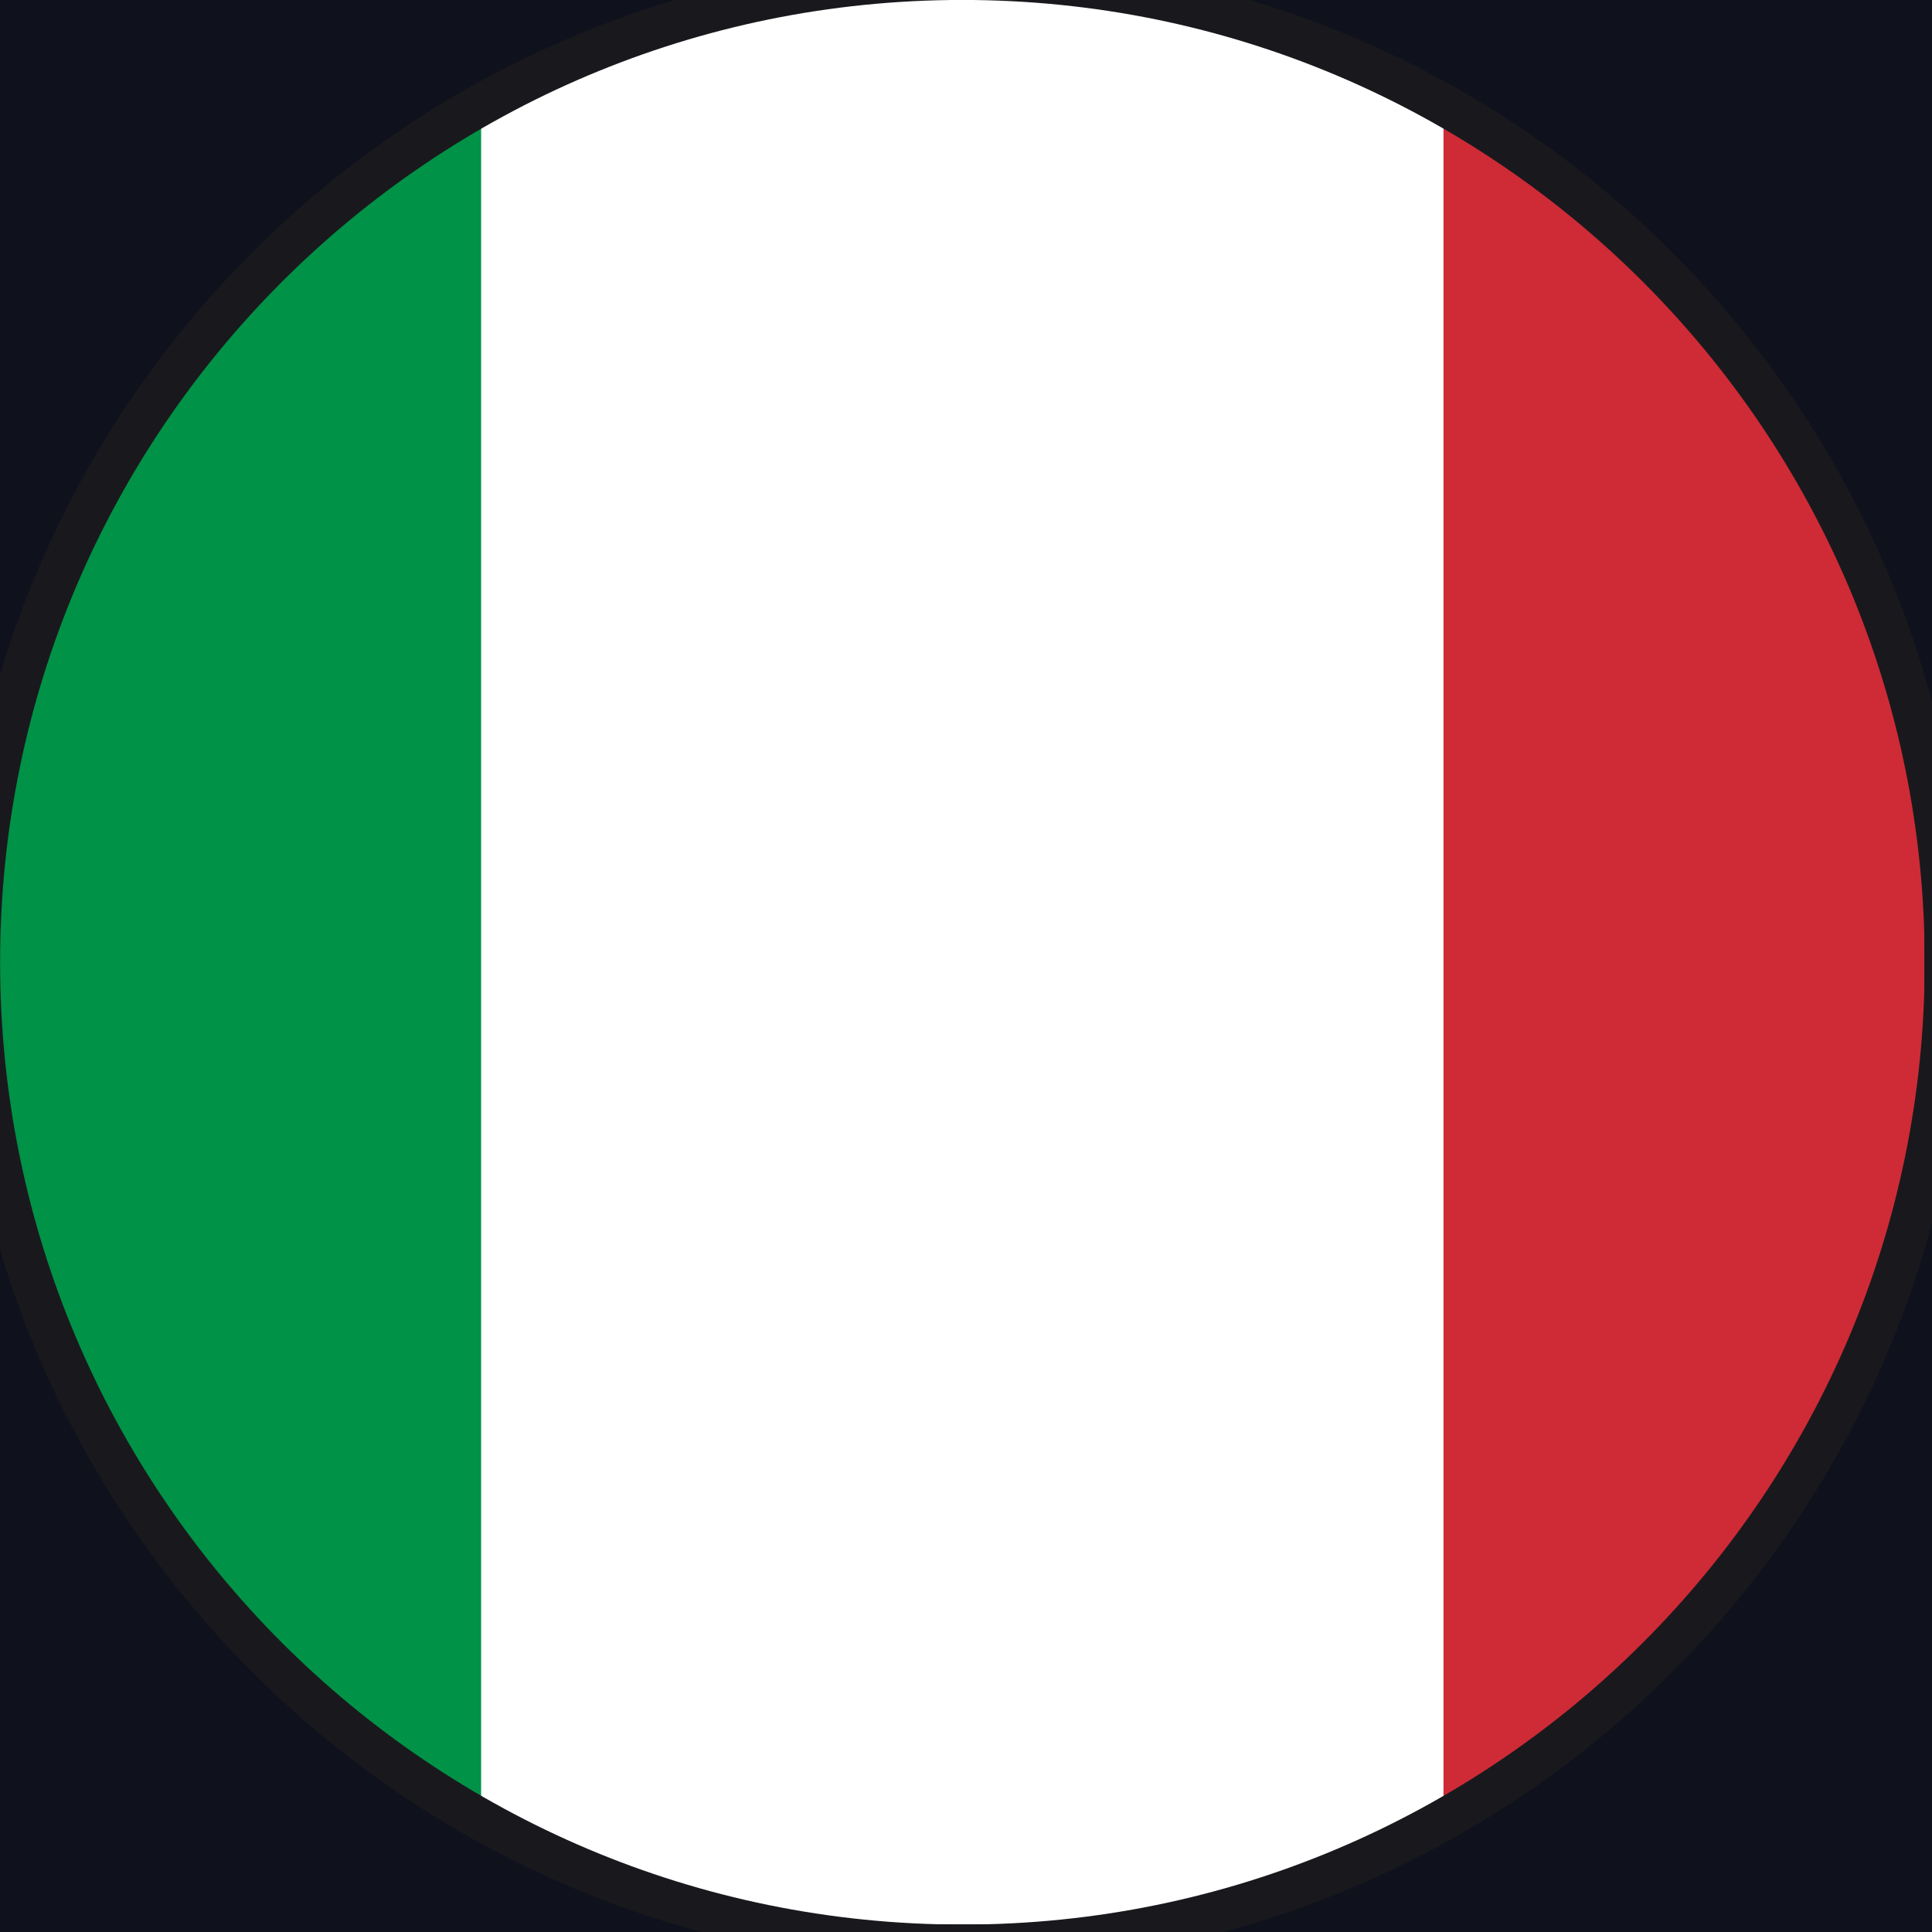
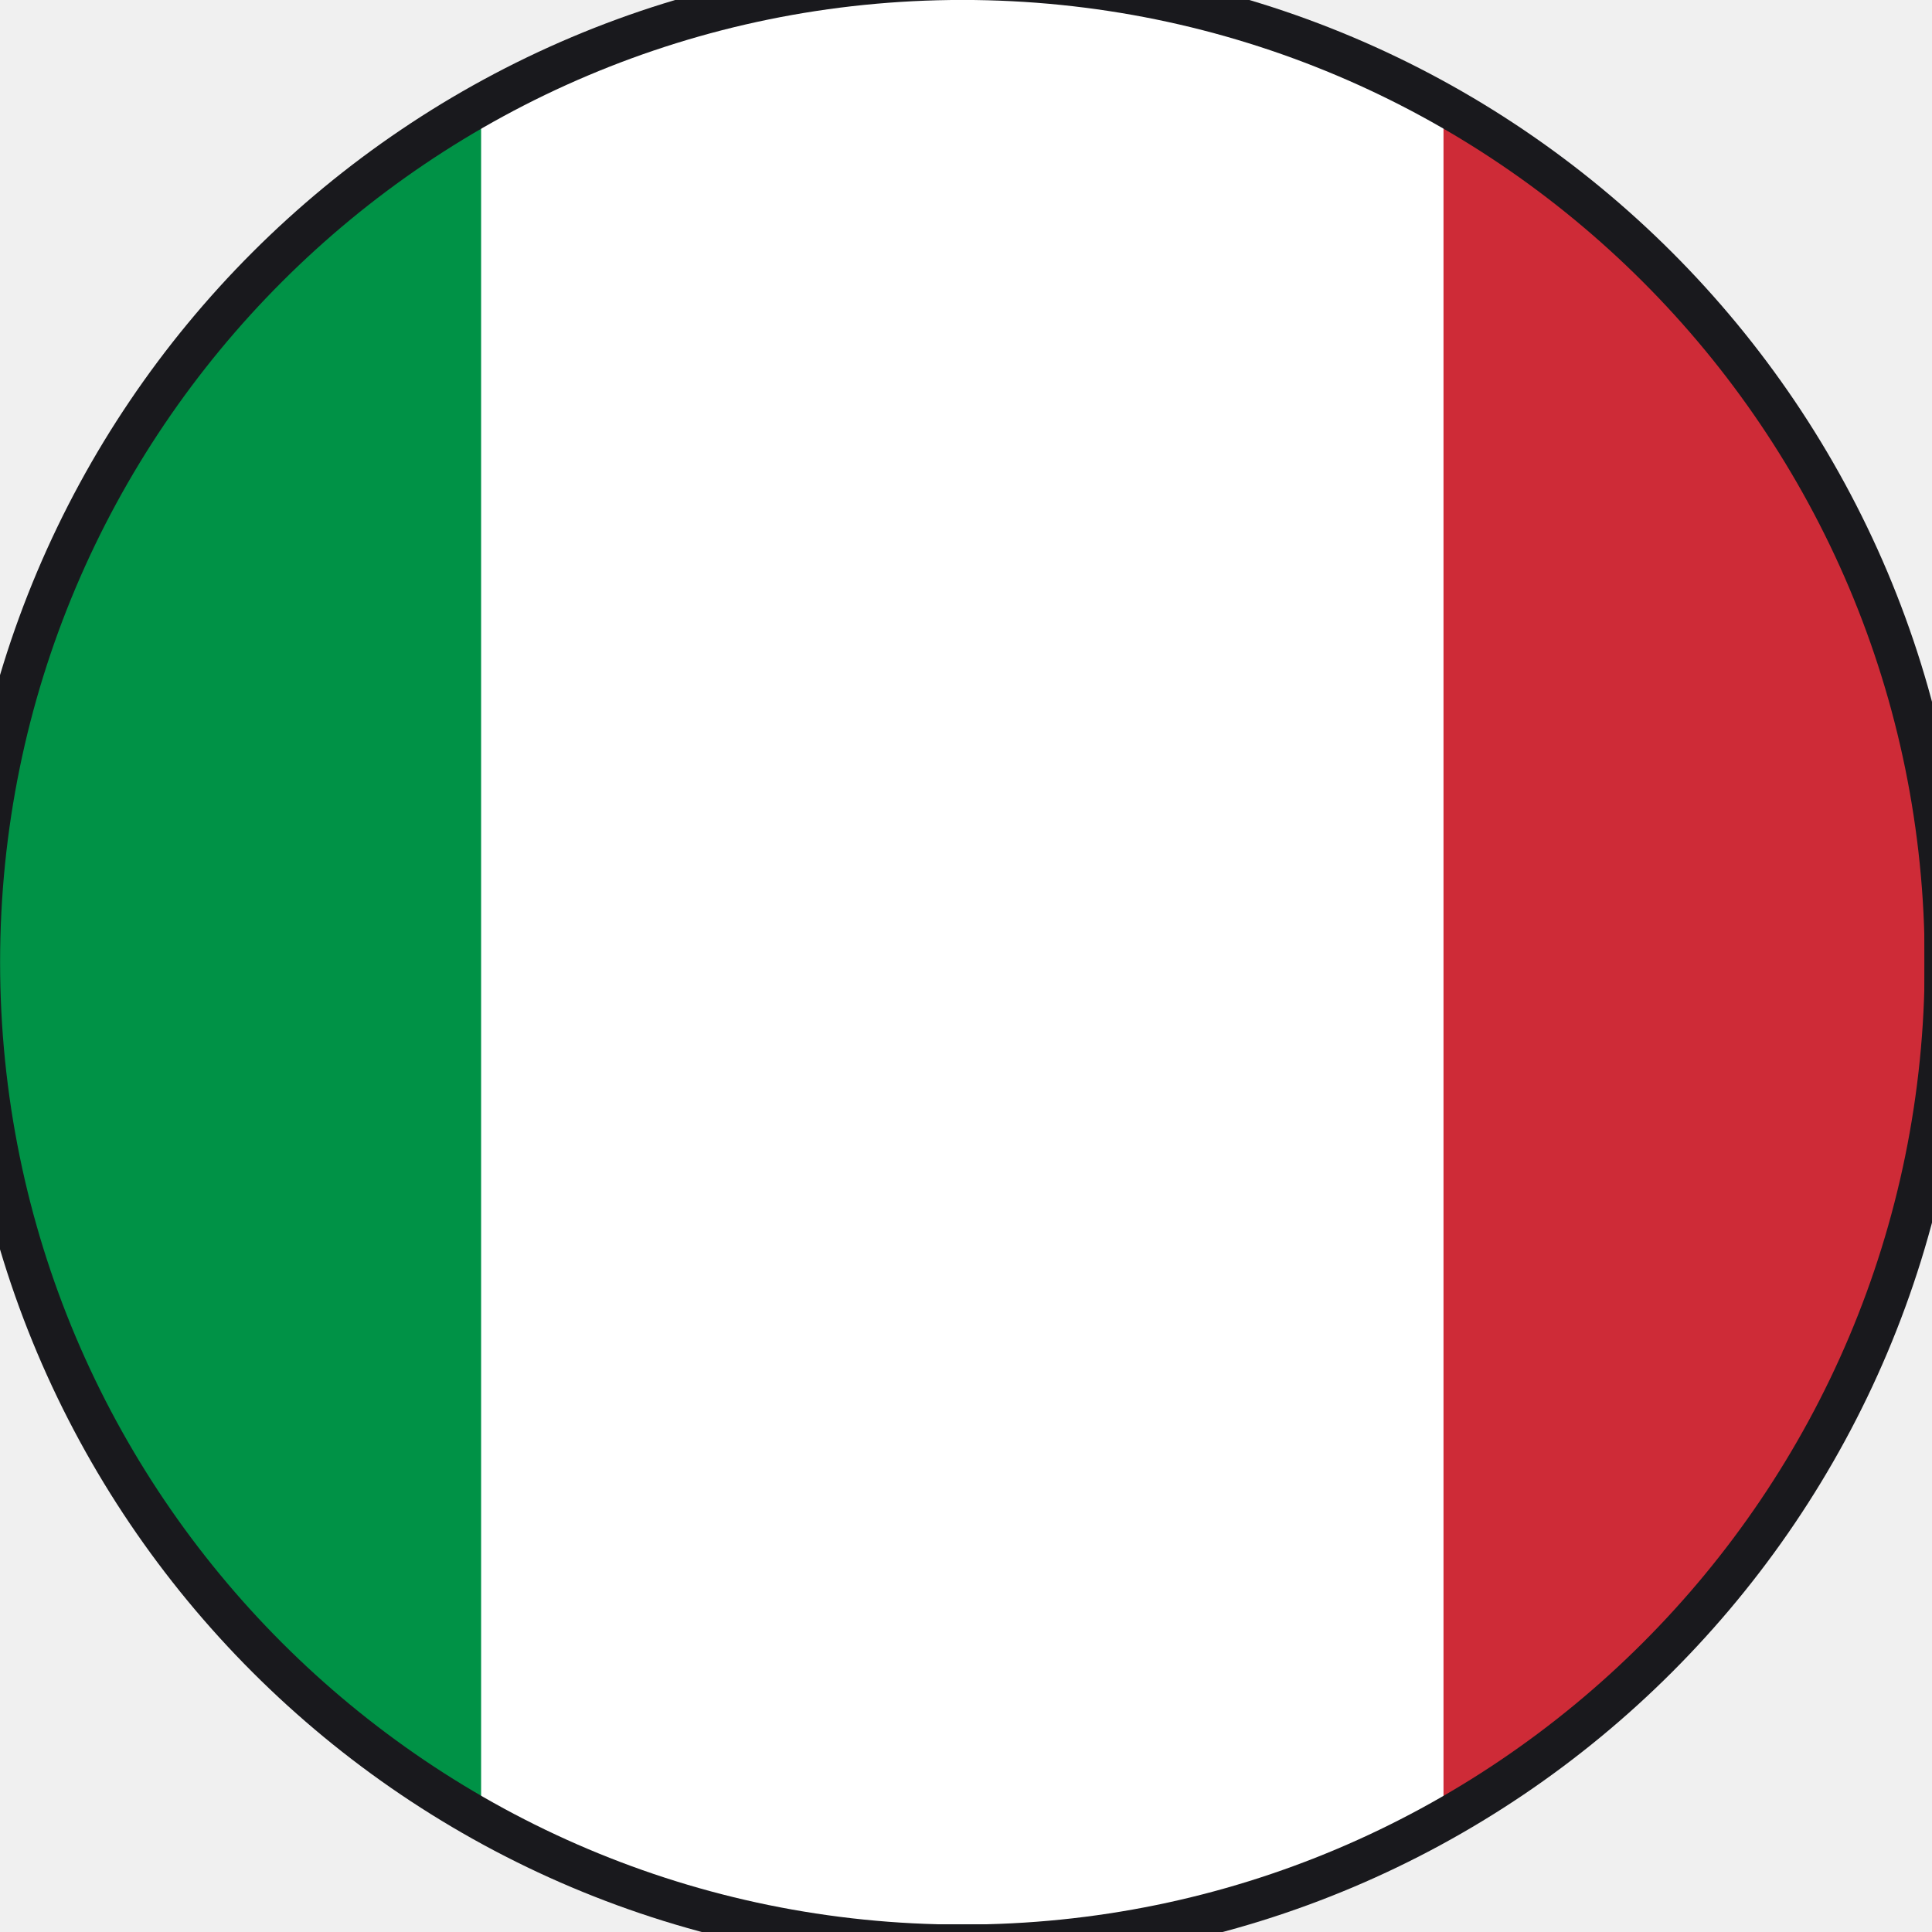
<svg xmlns="http://www.w3.org/2000/svg" width="39" height="39" viewBox="0 0 39 39" fill="none">
  <g id="1">
    <g id="desktop-main">
-       <rect width="1440" height="7453" transform="translate(-1172.31 -7188.58)" fill="#0F121D" />
      <g id="Footer">
        <mask id="path-3-inside-1_0_1" fill="white">
</mask>
        <g id="Frame 2135557740">
          <g id="Container">
            <g id="Link">
              <g id="Container_2">
                <g id="Border">
                  <rect x="-0.147" y="-0.147" width="39.142" height="39.142" rx="19.571" stroke="#19191D" stroke-width="1.388" />
                  <g id="en" clip-path="url(#clip0_0_1)">
                    <g id="image" clip-path="url(#clip1_0_1)">
                      <g id="Mask group">
                        <mask id="mask0_0_1" style="mask-type:alpha" maskUnits="userSpaceOnUse" x="0" y="-1" width="39" height="40">
                          <g id="Group">
                            <path id="Vector" d="M19.427 38.85C30.156 38.85 38.853 30.153 38.853 19.424C38.853 8.696 30.156 -0.001 19.427 -0.001C8.699 -0.001 0.002 8.696 0.002 19.424C0.002 30.153 8.699 38.85 19.427 38.85Z" fill="#C4C4C4" />
                          </g>
                        </mask>
                        <g mask="url(#mask0_0_1)">
                          <g id="Group_2">
                            <path id="Vector_2" d="M48.564 -0.001H-9.712V38.85H48.564V-0.001Z" fill="#009246" />
                            <path id="Vector_3" d="M48.563 -0.001H9.712V38.85H48.563V-0.001Z" fill="white" />
                            <path id="Vector_4" d="M48.564 -0.001H29.139V38.85H48.564V-0.001Z" fill="#CE2B37" />
                          </g>
                        </g>
                      </g>
                    </g>
                  </g>
                </g>
              </g>
            </g>
          </g>
        </g>
      </g>
    </g>
  </g>
  <defs>
    <clipPath id="clip0_0_1">
      <rect width="38.85" height="38.85" fill="white" />
    </clipPath>
    <clipPath id="clip1_0_1">
      <rect width="38.85" height="38.85" fill="white" />
    </clipPath>
  </defs>
</svg>
